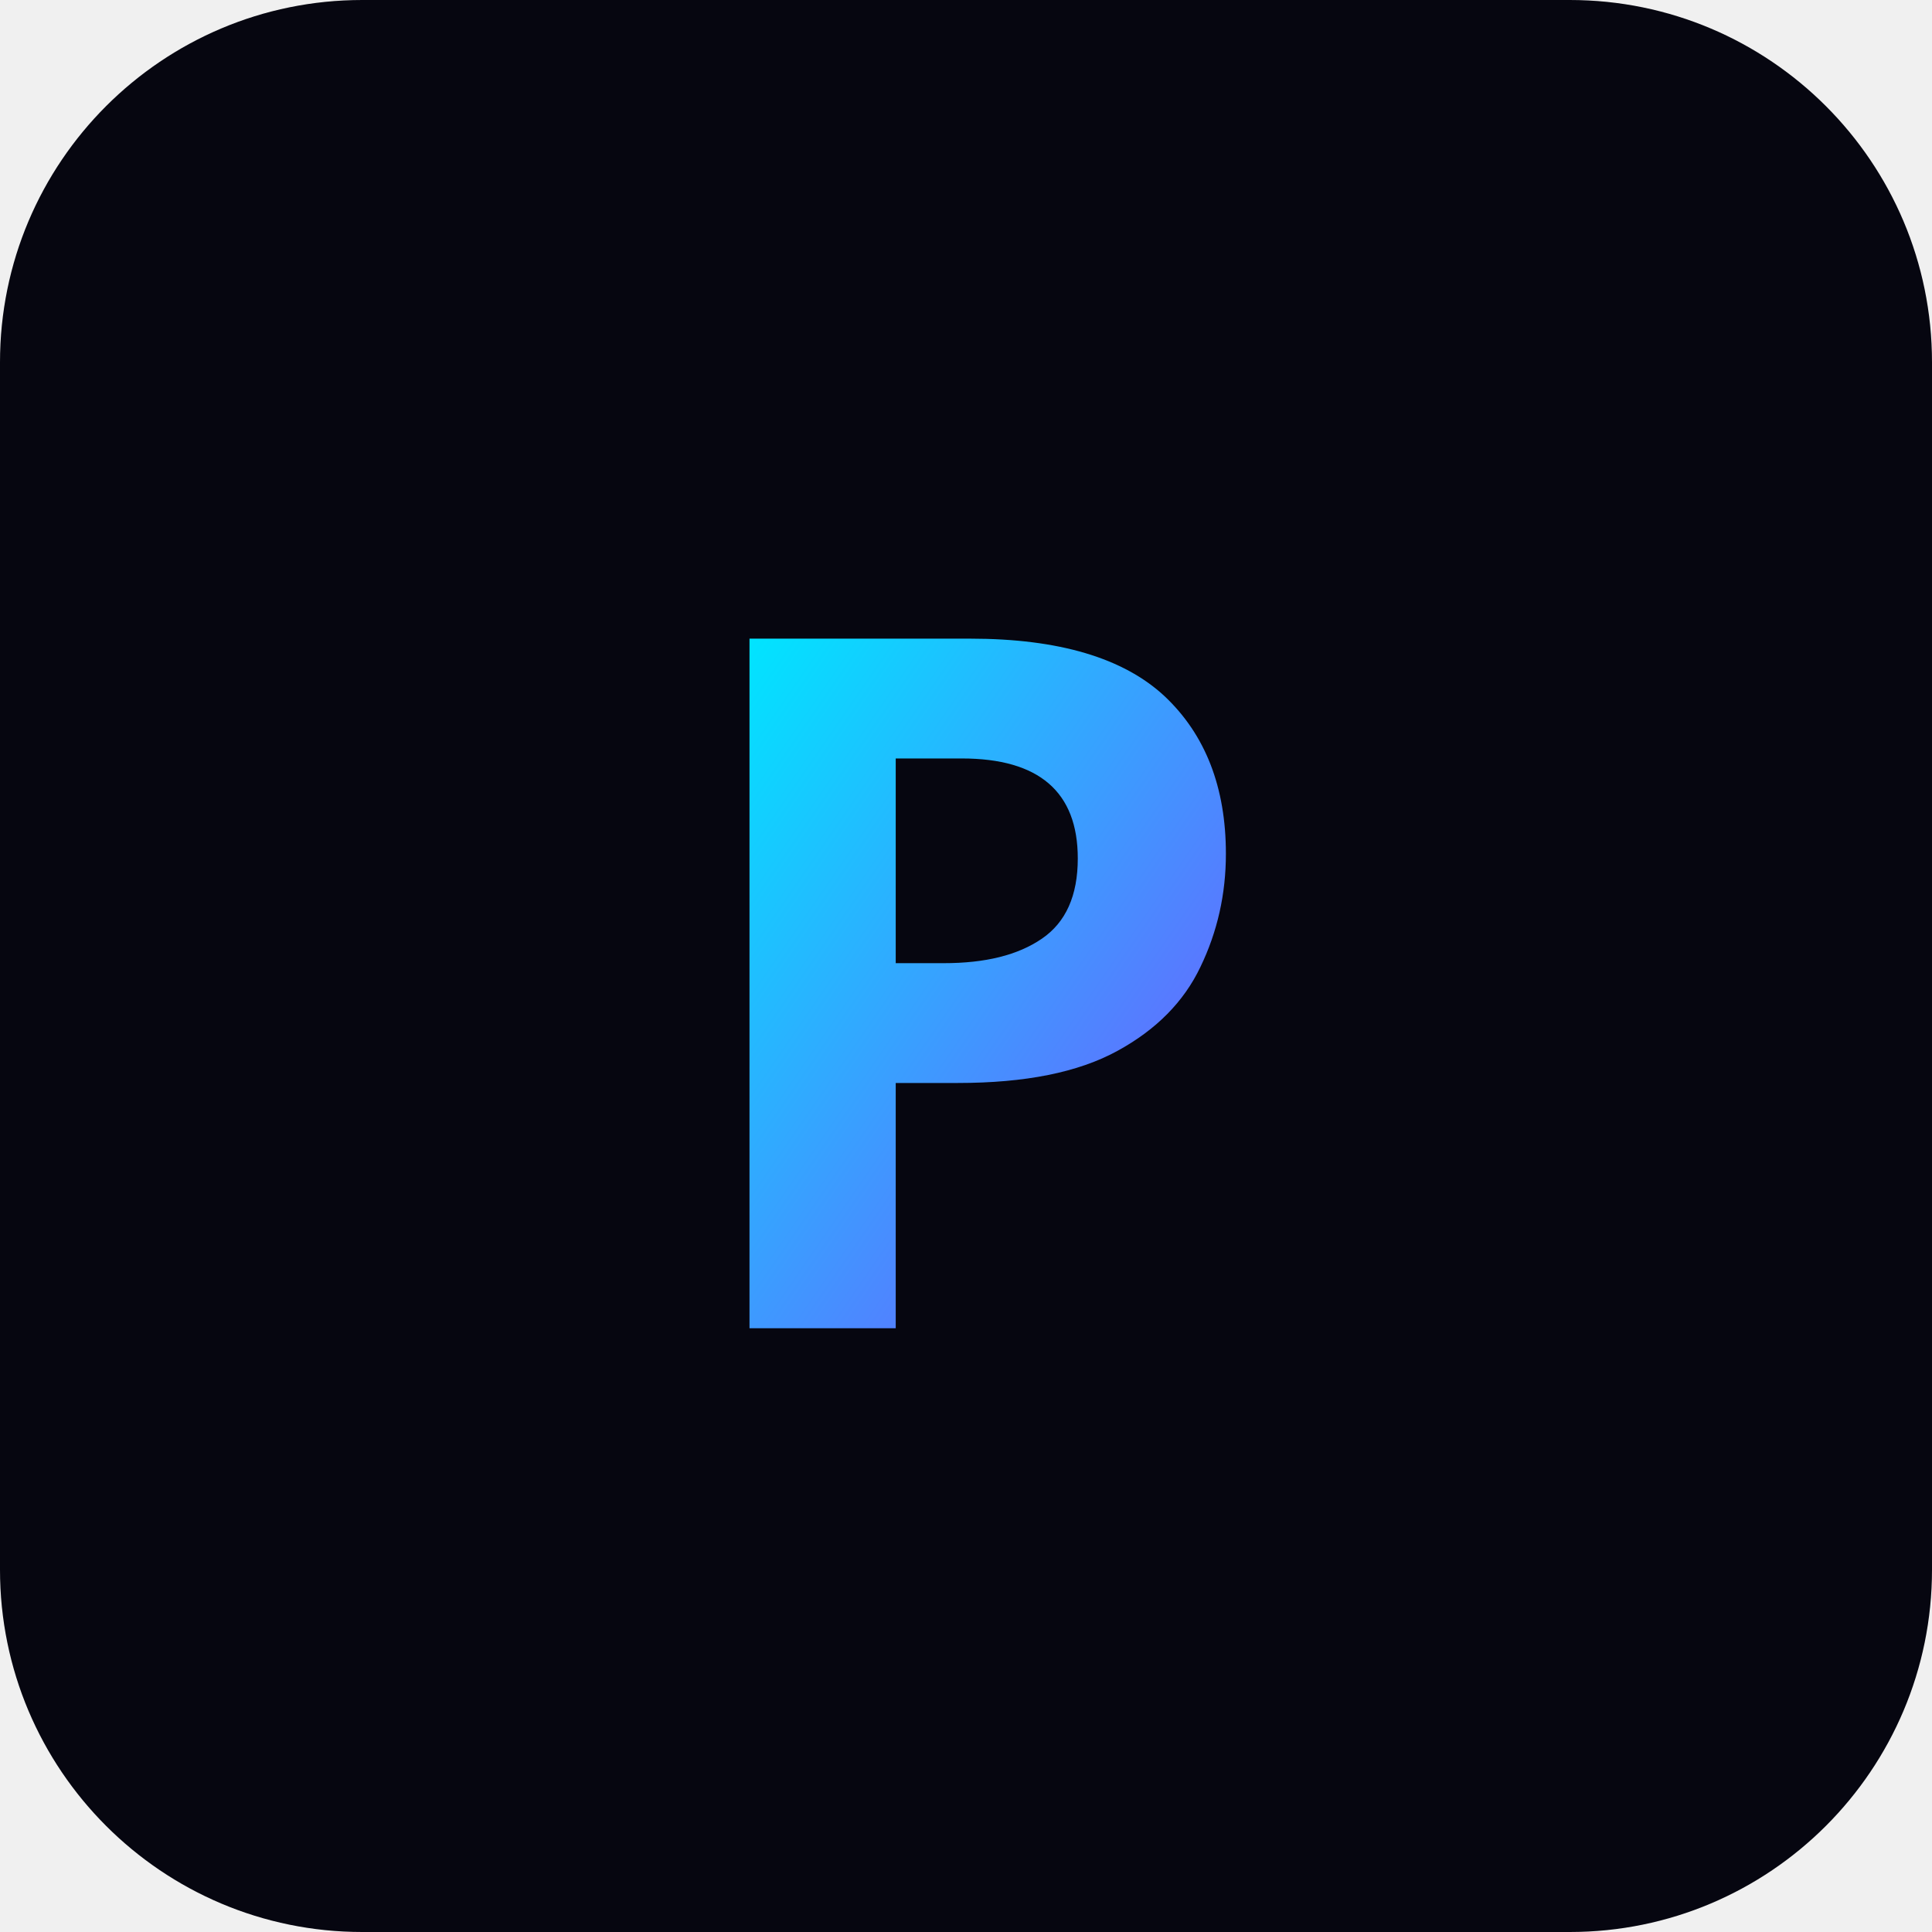
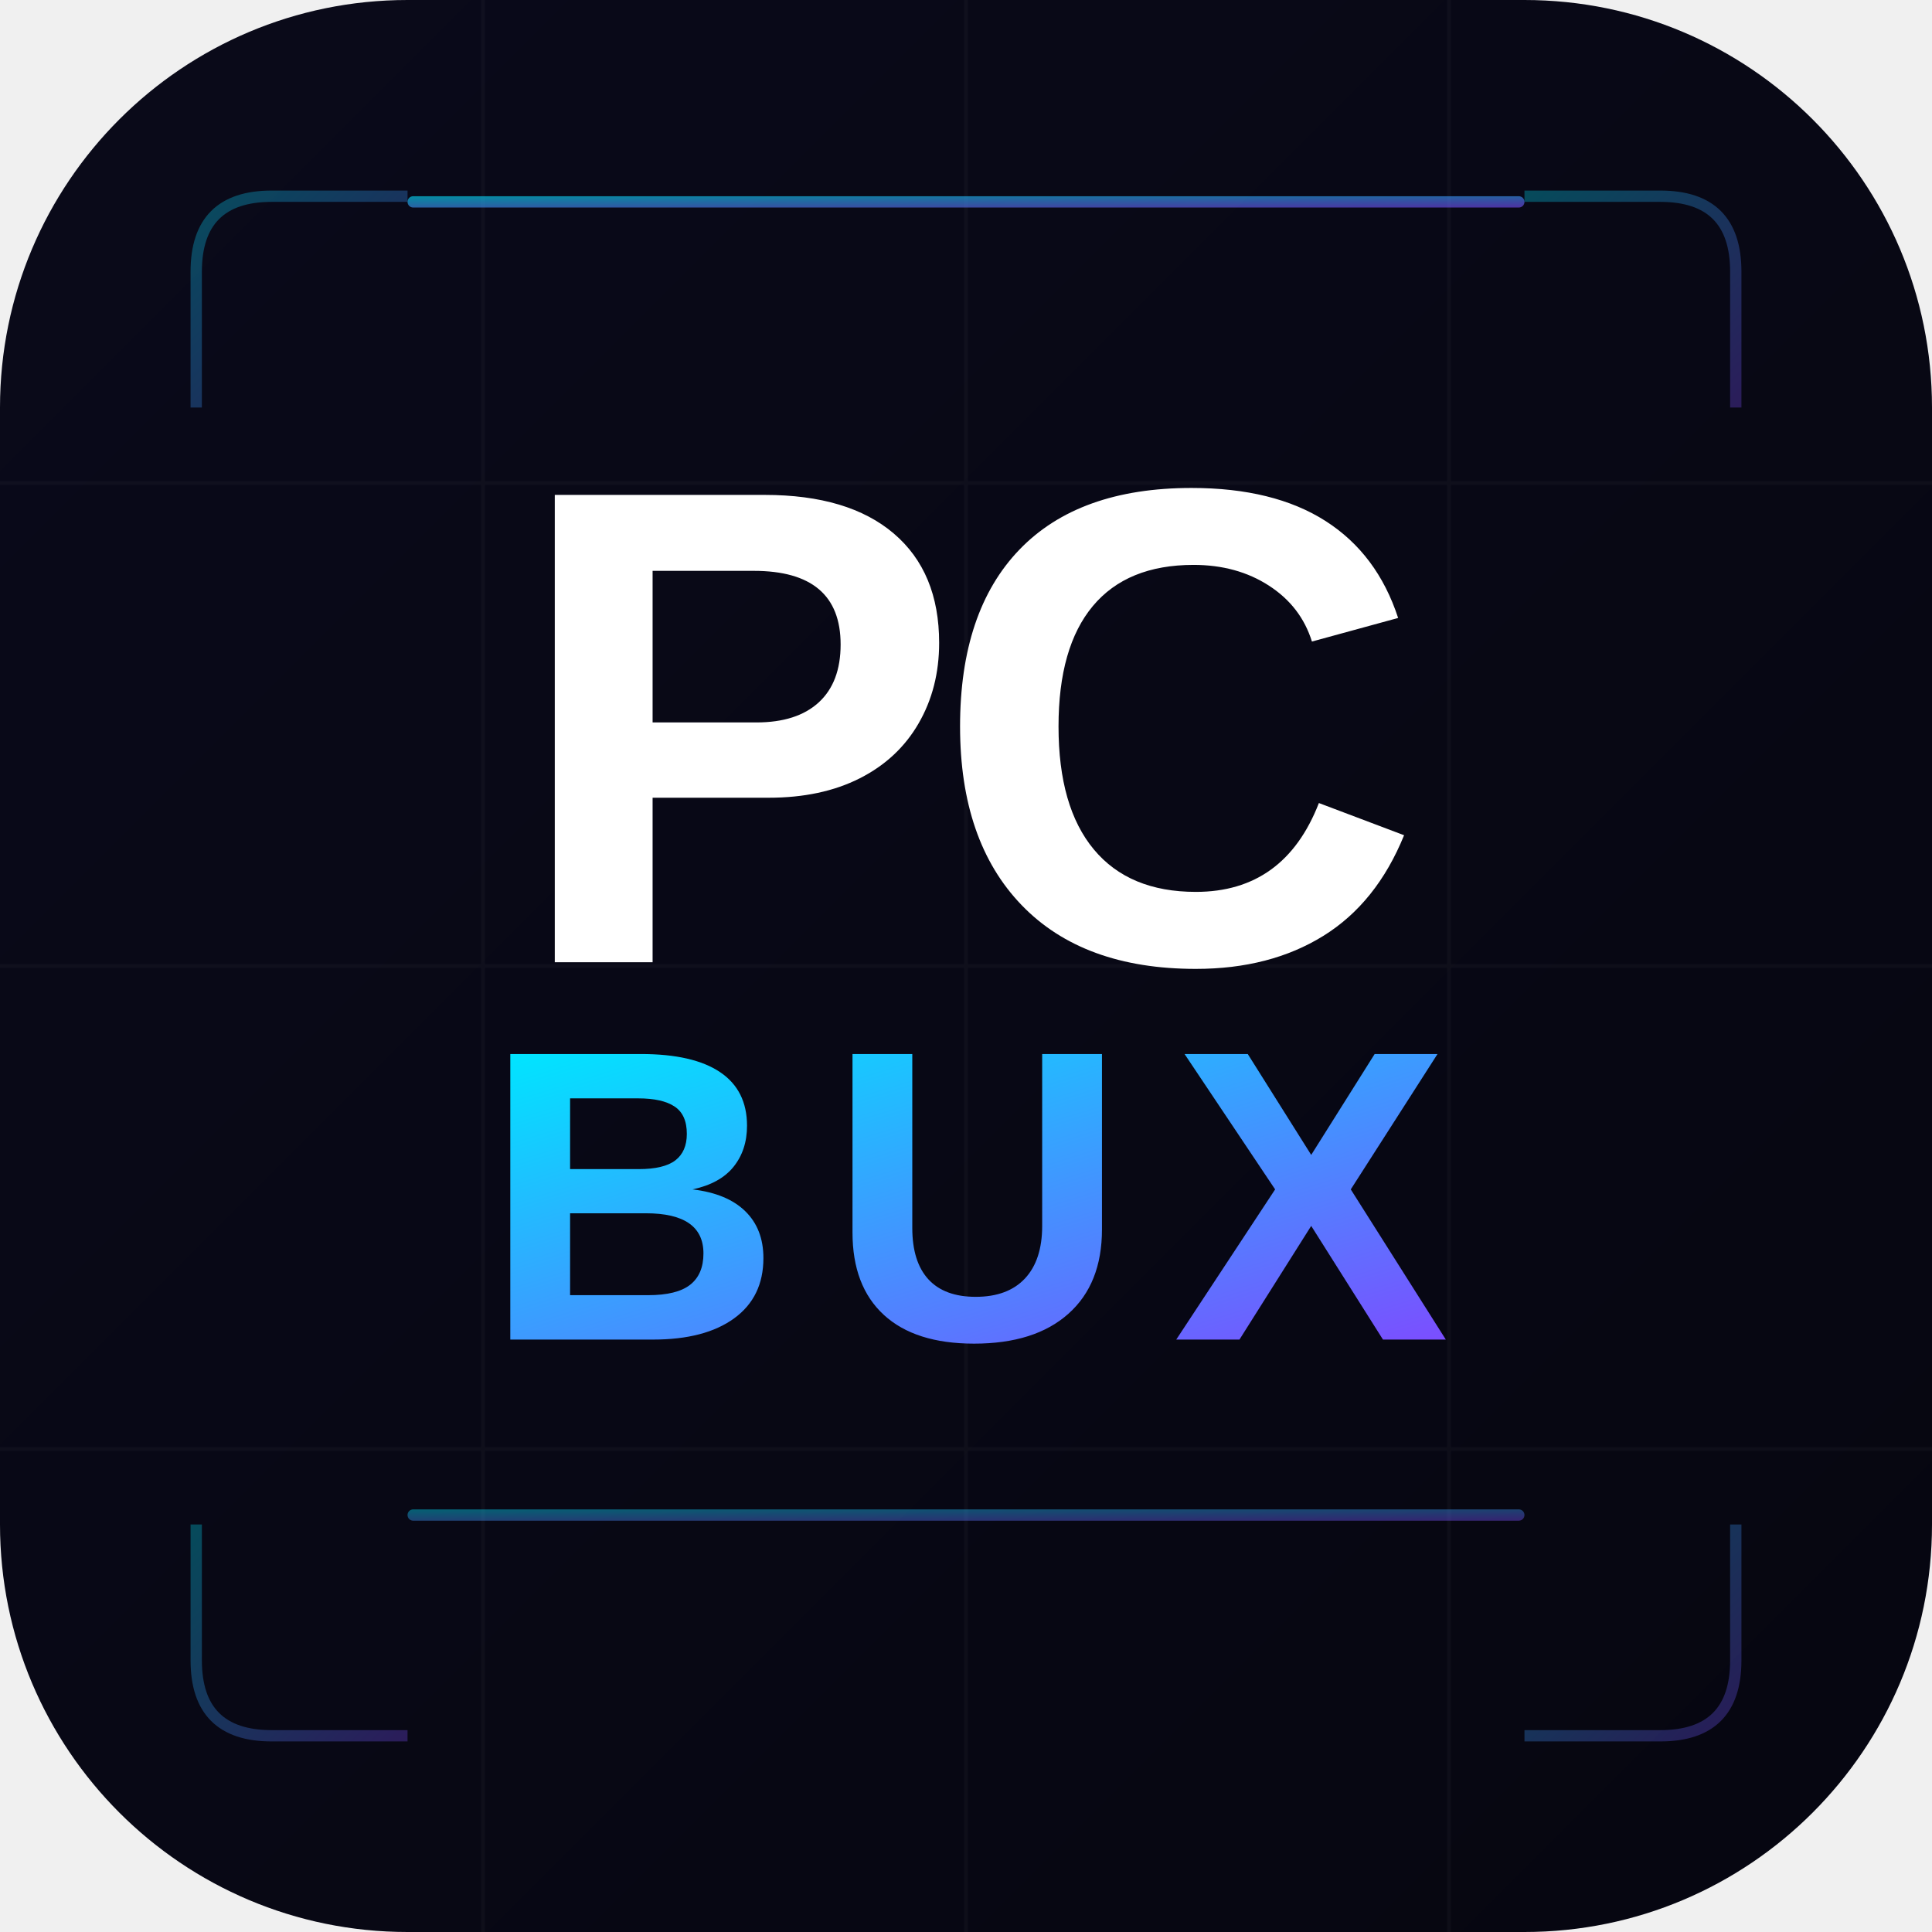
- <svg xmlns="http://www.w3.org/2000/svg" viewBox="0 0 32 32">
+ <svg xmlns="http://www.w3.org/2000/svg" viewBox="0 0 512 512">
  <defs>
-     <linearGradient id="g" x1="0" y1="0" x2="1" y2="1">
+     <linearGradient id="bg" x1="0" y1="0" x2="1" y2="1">
+       <stop offset="0%" stop-color="#0a0a1a" />
+       <stop offset="100%" stop-color="#060610" />
+     </linearGradient>
+     <linearGradient id="glow" x1="0" y1="0" x2="1" y2="1">
      <stop offset="0%" stop-color="#00e5ff" />
      <stop offset="100%" stop-color="#7c4dff" />
    </linearGradient>
  </defs>
-   <rect width="32" height="32" rx="6" fill="#060610" />
-   <text x="16" y="22" text-anchor="middle" font-family="system-ui" font-weight="900" font-size="16" fill="url(#g)">P</text>
+   <rect width="512" height="512" rx="108" fill="url(#bg)" />
+   <g opacity="0.03">
+     <line x1="128" y1="0" x2="128" y2="512" stroke="white" stroke-width="1" />
+     <line x1="256" y1="0" x2="256" y2="512" stroke="white" stroke-width="1" />
+     <line x1="384" y1="0" x2="384" y2="512" stroke="white" stroke-width="1" />
+     <line x1="0" y1="128" x2="512" y2="128" stroke="white" stroke-width="1" />
+     <line x1="0" y1="256" x2="512" y2="256" stroke="white" stroke-width="1" />
+     <line x1="0" y1="384" x2="512" y2="384" stroke="white" stroke-width="1" />
+   </g>
+   <rect x="108" y="52" width="296" height="3" rx="1.5" fill="url(#glow)" opacity="0.6" />
+   <text x="256" y="255" text-anchor="middle" font-family="system-ui, -apple-system, Arial" font-weight="900" font-size="180" fill="white" letter-spacing="-8">PC</text>
+   <text x="256" y="355" text-anchor="middle" font-family="system-ui, -apple-system, Arial" font-weight="800" font-size="110" fill="url(#glow)" letter-spacing="12">BUX</text>
+   <rect x="108" y="400" width="296" height="3" rx="1.5" fill="url(#glow)" opacity="0.4" />
+   <path d="M52 108 L52 72 Q52 52 72 52 L108 52" fill="none" stroke="url(#glow)" stroke-width="3" opacity="0.3" />
+   <path d="M460 108 L460 72 Q460 52 440 52 L404 52" fill="none" stroke="url(#glow)" stroke-width="3" opacity="0.3" />
+   <path d="M52 404 L52 440 Q52 460 72 460 L108 460" fill="none" stroke="url(#glow)" stroke-width="3" opacity="0.3" />
+   <path d="M460 404 L460 440 Q460 460 440 460 L404 460" fill="none" stroke="url(#glow)" stroke-width="3" opacity="0.3" />
</svg>
